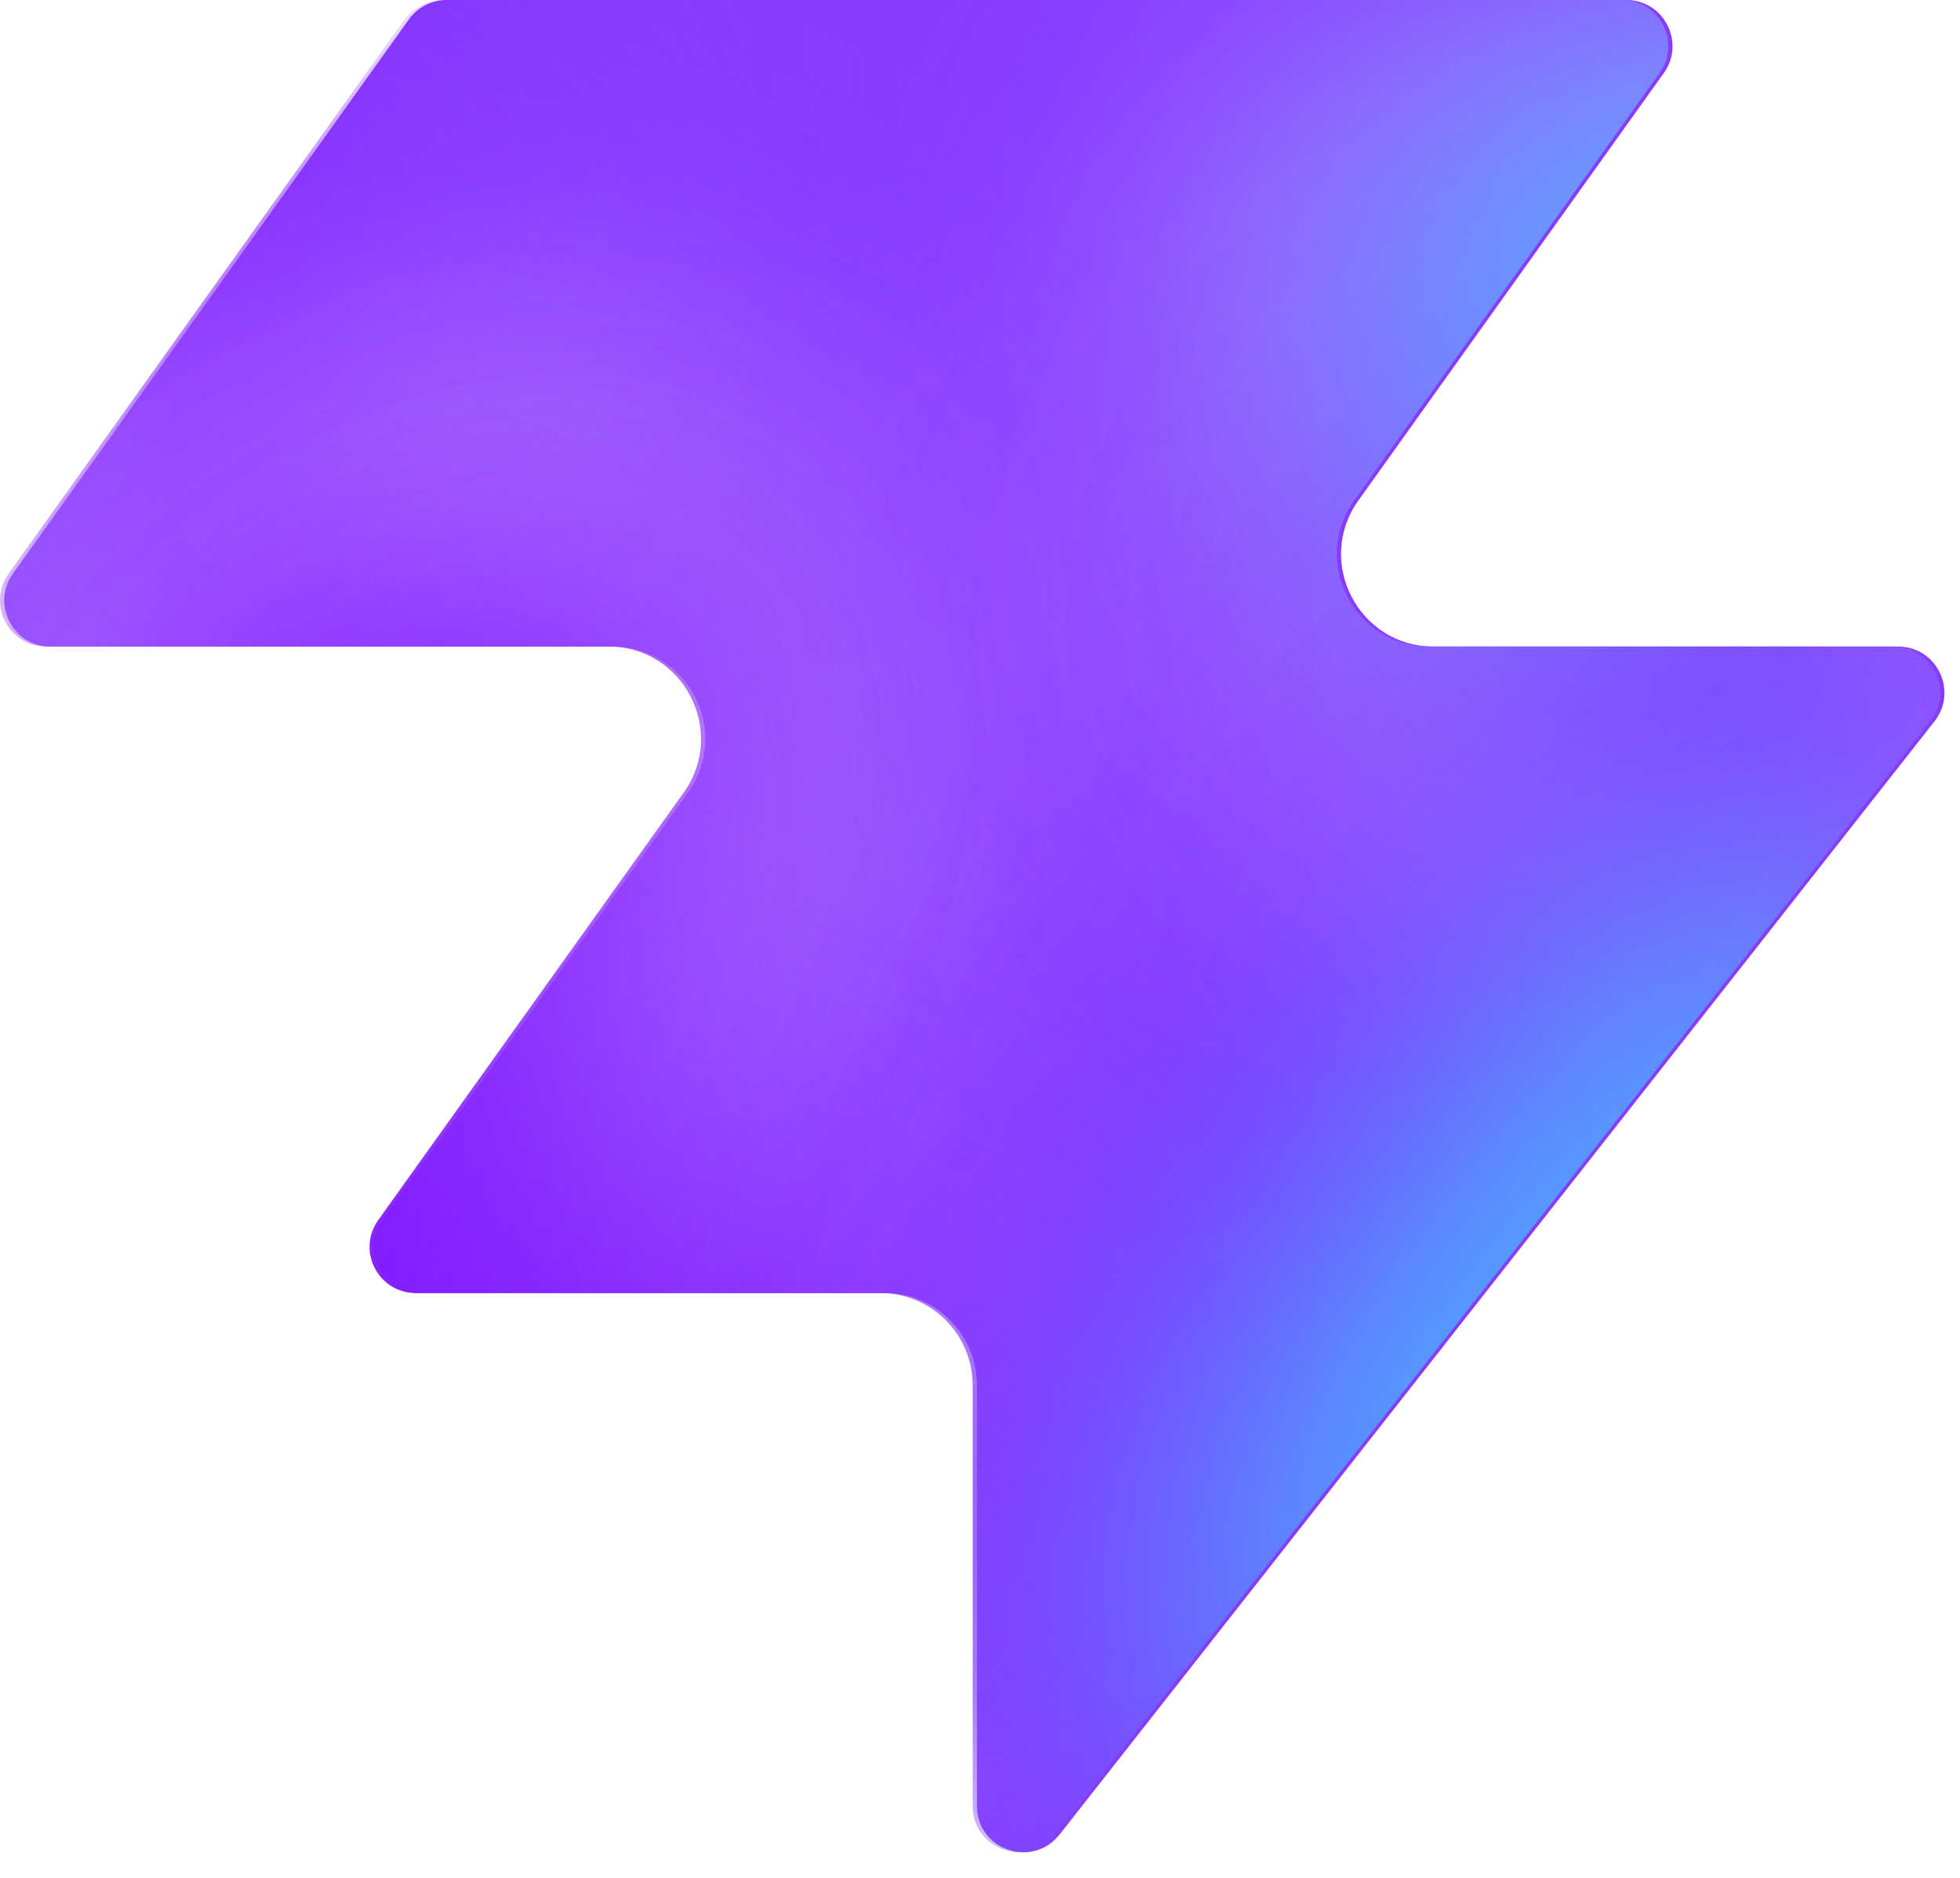
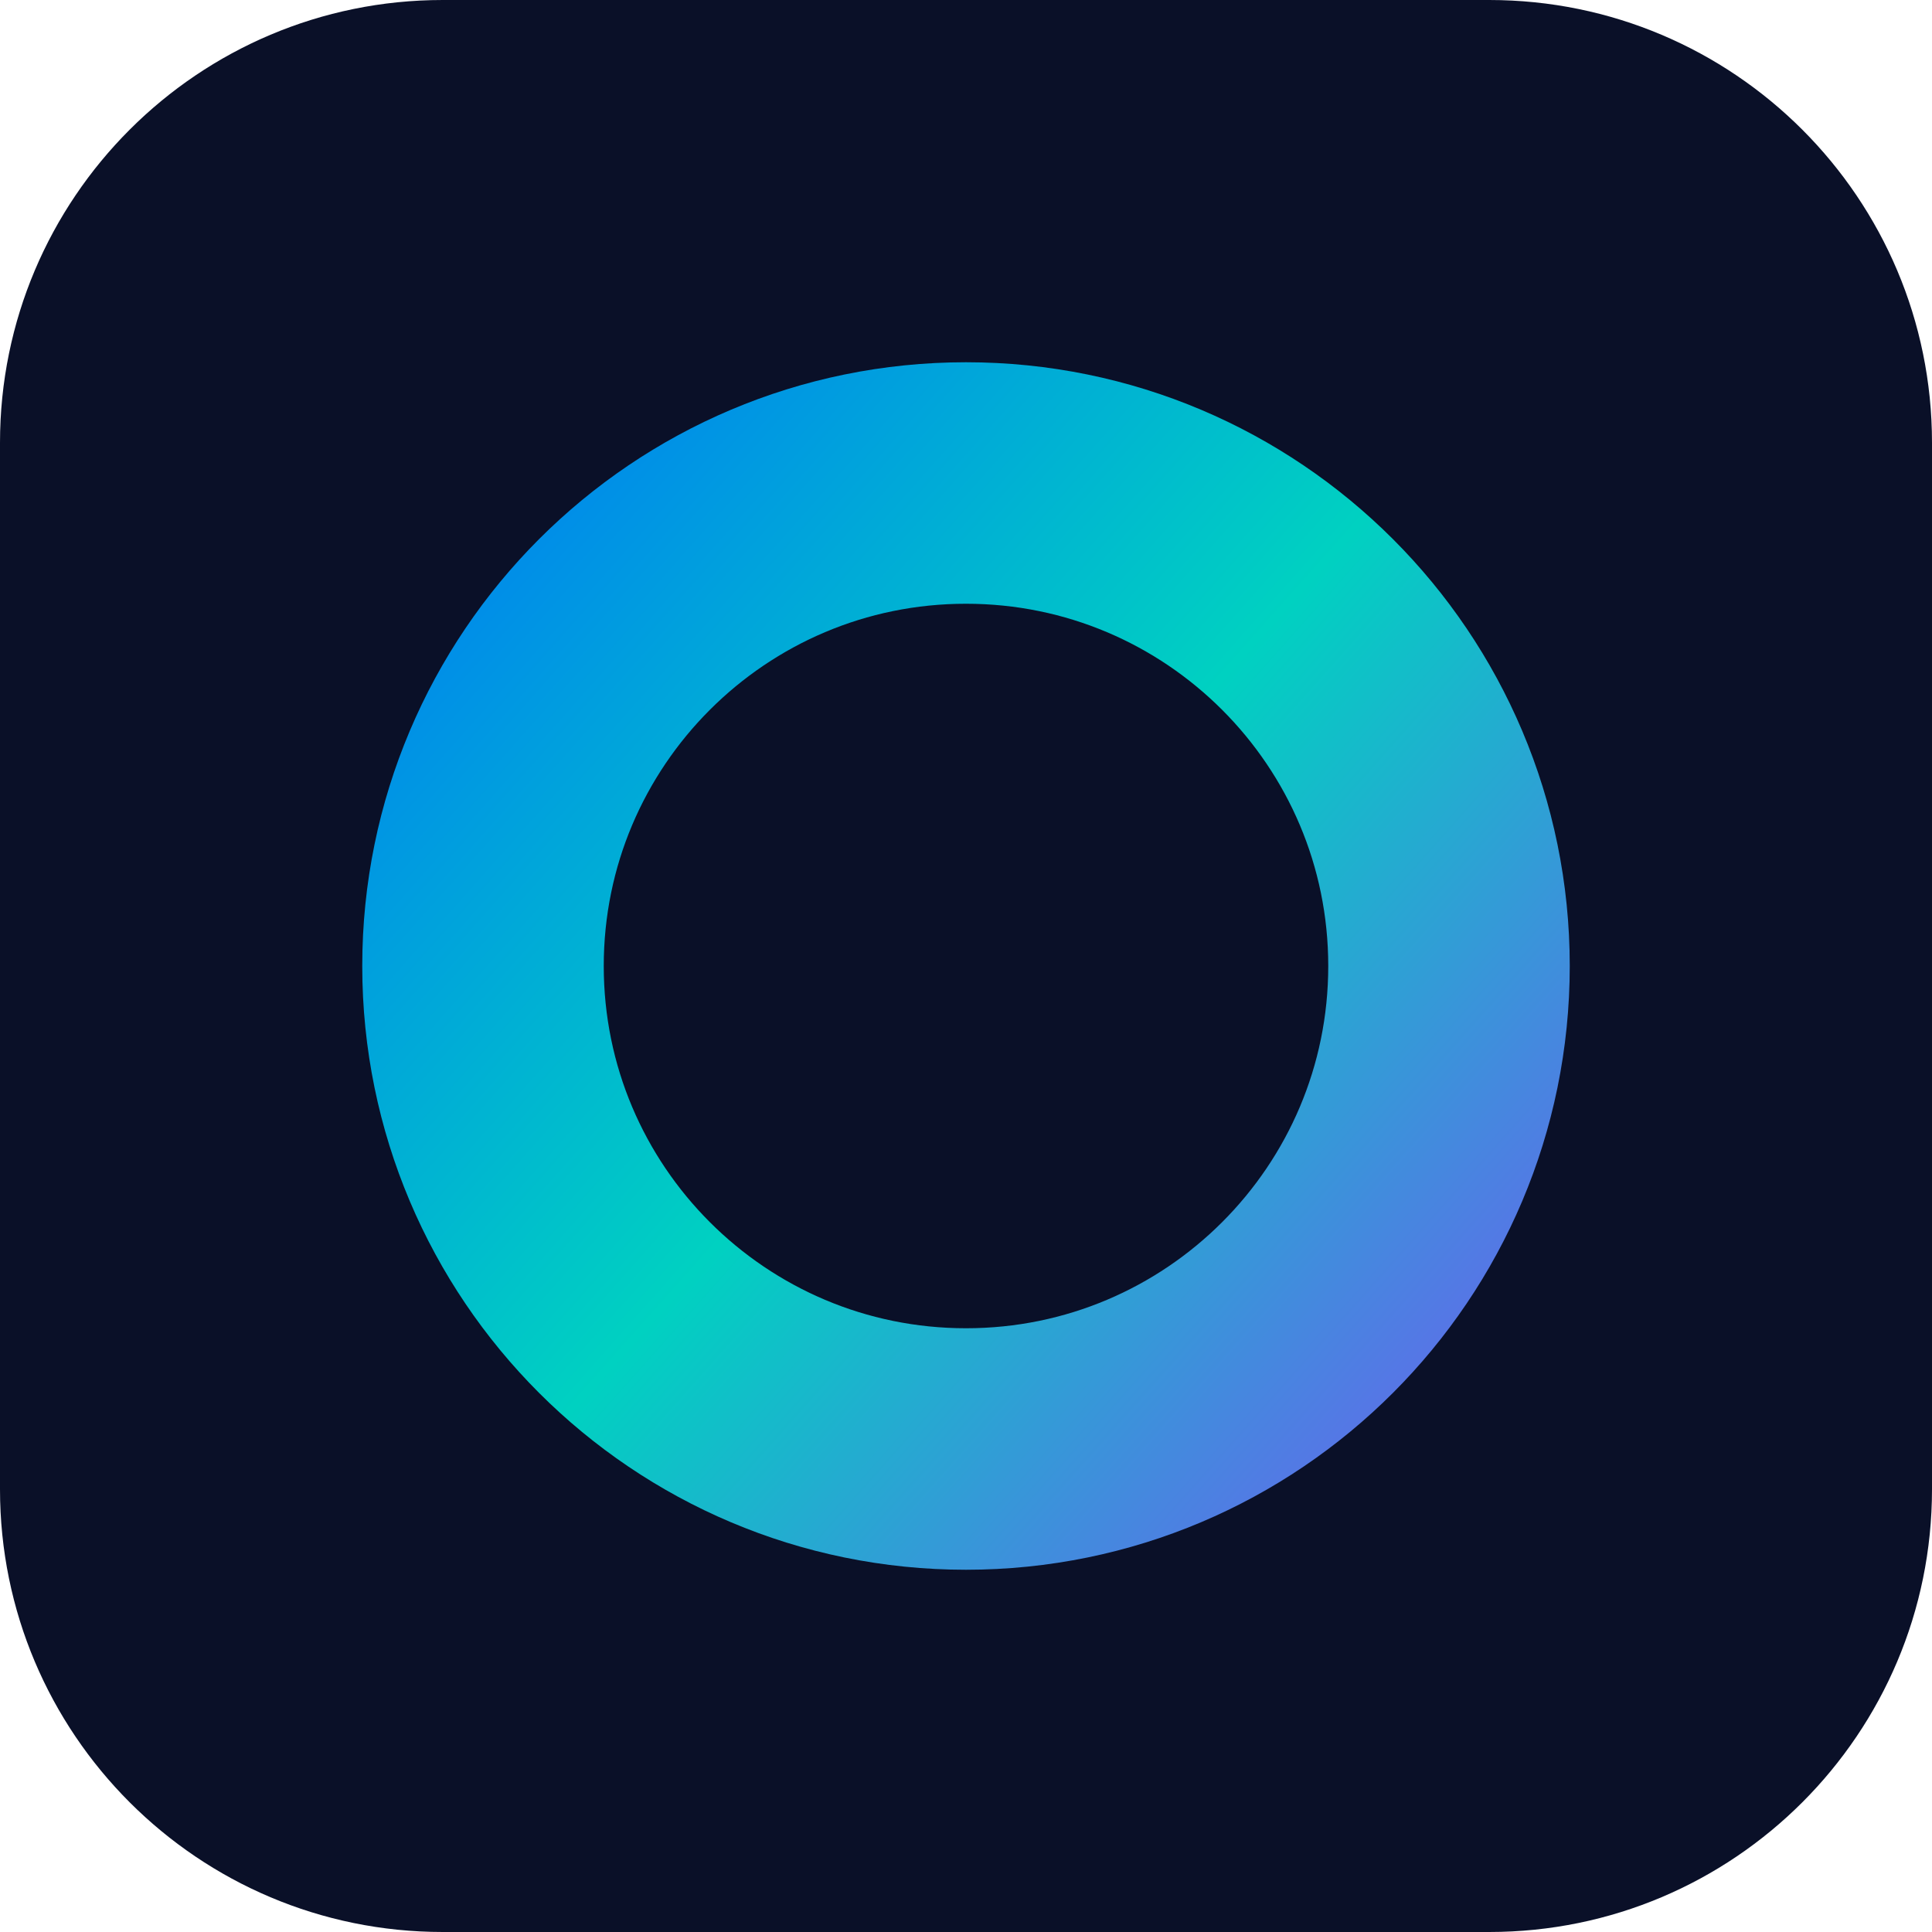
- <svg xmlns="http://www.w3.org/2000/svg" width="48" height="46" fill="none" viewBox="0 0 48 46">
-   <path fill="#863bff" d="M25.946 44.938c-.664.845-2.021.375-2.021-.698V33.937a2.26 2.26 0 0 0-2.262-2.262H10.287c-.92 0-1.456-1.04-.92-1.788l7.48-10.471c1.07-1.497 0-3.578-1.842-3.578H1.237c-.92 0-1.456-1.04-.92-1.788L10.013.474c.214-.297.556-.474.92-.474h28.894c.92 0 1.456 1.04.92 1.788l-7.48 10.471c-1.07 1.498 0 3.579 1.842 3.579h11.377c.943 0 1.473 1.088.89 1.83L25.947 44.94z" style="fill:#863bff;fill:color(display-p3 .525 .23 1);fill-opacity:1" />
-   <mask id="a" width="48" height="46" x="0" y="0" maskUnits="userSpaceOnUse" style="mask-type:alpha">
-     <path fill="#000" d="M25.842 44.938c-.664.844-2.021.375-2.021-.698V33.937a2.26 2.26 0 0 0-2.262-2.262H10.183c-.92 0-1.456-1.04-.92-1.788l7.48-10.471c1.07-1.498 0-3.579-1.842-3.579H1.133c-.92 0-1.456-1.04-.92-1.787L9.91.473c.214-.297.556-.474.92-.474h28.894c.92 0 1.456 1.04.92 1.788l-7.48 10.471c-1.07 1.498 0 3.578 1.842 3.578h11.377c.943 0 1.473 1.088.89 1.832L25.843 44.94z" style="fill:#000;fill-opacity:1" />
-   </mask>
-   <g mask="url(#a)">
-     <g filter="url(#b)">
-       <ellipse cx="5.508" cy="14.704" fill="#ede6ff" rx="5.508" ry="14.704" style="fill:#ede6ff;fill:color(display-p3 .927 .903 1);fill-opacity:1" transform="matrix(.00324 1 1 -.00324 -4.47 31.516)" />
-     </g>
-     <g filter="url(#c)">
-       <ellipse cx="10.399" cy="29.851" fill="#ede6ff" rx="10.399" ry="29.851" style="fill:#ede6ff;fill:color(display-p3 .927 .903 1);fill-opacity:1" transform="matrix(.00324 1 1 -.00324 -39.328 7.883)" />
-     </g>
-     <g filter="url(#d)">
-       <ellipse cx="5.508" cy="30.487" fill="#7e14ff" rx="5.508" ry="30.487" style="fill:#7e14ff;fill:color(display-p3 .492 .077 1);fill-opacity:1" transform="rotate(89.814 -25.913 -14.639)scale(1 -1)" />
-     </g>
-     <g filter="url(#e)">
-       <ellipse cx="5.508" cy="30.599" fill="#7e14ff" rx="5.508" ry="30.599" style="fill:#7e14ff;fill:color(display-p3 .492 .077 1);fill-opacity:1" transform="rotate(89.814 -32.644 -3.334)scale(1 -1)" />
-     </g>
-     <g filter="url(#f)">
-       <ellipse cx="5.508" cy="30.599" fill="#7e14ff" rx="5.508" ry="30.599" style="fill:#7e14ff;fill:color(display-p3 .492 .077 1);fill-opacity:1" transform="matrix(.00324 1 1 -.00324 -34.34 30.47)" />
-     </g>
-     <g filter="url(#g)">
-       <ellipse cx="14.072" cy="22.078" fill="#ede6ff" rx="14.072" ry="22.078" style="fill:#ede6ff;fill:color(display-p3 .927 .903 1);fill-opacity:1" transform="rotate(93.35 24.506 48.493)scale(-1 1)" />
-     </g>
-     <g filter="url(#h)">
-       <ellipse cx="3.47" cy="21.501" fill="#7e14ff" rx="3.47" ry="21.501" style="fill:#7e14ff;fill:color(display-p3 .492 .077 1);fill-opacity:1" transform="rotate(89.009 28.708 47.59)scale(-1 1)" />
-     </g>
-     <g filter="url(#i)">
-       <ellipse cx="3.47" cy="21.501" fill="#7e14ff" rx="3.47" ry="21.501" style="fill:#7e14ff;fill:color(display-p3 .492 .077 1);fill-opacity:1" transform="rotate(89.009 28.708 47.59)scale(-1 1)" />
-     </g>
-     <g filter="url(#j)">
-       <ellipse cx=".387" cy="8.972" fill="#7e14ff" rx="4.407" ry="29.108" style="fill:#7e14ff;fill:color(display-p3 .492 .077 1);fill-opacity:1" transform="rotate(39.51 .387 8.972)" />
-     </g>
-     <g filter="url(#k)">
-       <ellipse cx="47.523" cy="-6.092" fill="#7e14ff" rx="4.407" ry="29.108" style="fill:#7e14ff;fill:color(display-p3 .492 .077 1);fill-opacity:1" transform="rotate(37.892 47.523 -6.092)" />
-     </g>
-     <g filter="url(#l)">
-       <ellipse cx="41.412" cy="6.333" fill="#47bfff" rx="5.971" ry="9.665" style="fill:#47bfff;fill:color(display-p3 .28 .748 1);fill-opacity:1" transform="rotate(37.892 41.412 6.333)" />
-     </g>
-     <g filter="url(#m)">
-       <ellipse cx="-1.879" cy="38.332" fill="#7e14ff" rx="4.407" ry="29.108" style="fill:#7e14ff;fill:color(display-p3 .492 .077 1);fill-opacity:1" transform="rotate(37.892 -1.88 38.332)" />
-     </g>
-     <g filter="url(#n)">
-       <ellipse cx="-1.879" cy="38.332" fill="#7e14ff" rx="4.407" ry="29.108" style="fill:#7e14ff;fill:color(display-p3 .492 .077 1);fill-opacity:1" transform="rotate(37.892 -1.88 38.332)" />
-     </g>
-     <g filter="url(#o)">
-       <ellipse cx="35.651" cy="29.907" fill="#7e14ff" rx="4.407" ry="29.108" style="fill:#7e14ff;fill:color(display-p3 .492 .077 1);fill-opacity:1" transform="rotate(37.892 35.651 29.907)" />
-     </g>
-     <g filter="url(#p)">
-       <ellipse cx="38.418" cy="32.4" fill="#47bfff" rx="5.971" ry="15.297" style="fill:#47bfff;fill:color(display-p3 .28 .748 1);fill-opacity:1" transform="rotate(37.892 38.418 32.4)" />
-     </g>
-   </g>
+ <svg xmlns="http://www.w3.org/2000/svg" viewBox="0 0 48 48" fill="none">
  <defs>
-     <filter id="b" width="60.045" height="41.654" x="-19.77" y="16.149" color-interpolation-filters="sRGB" filterUnits="userSpaceOnUse">
-       <feFlood flood-opacity="0" result="BackgroundImageFix" />
-       <feBlend in="SourceGraphic" in2="BackgroundImageFix" result="shape" />
-       <feGaussianBlur result="effect1_foregroundBlur_2002_17158" stdDeviation="7.659" />
-     </filter>
-     <filter id="c" width="90.34" height="51.437" x="-54.613" y="-7.533" color-interpolation-filters="sRGB" filterUnits="userSpaceOnUse">
-       <feFlood flood-opacity="0" result="BackgroundImageFix" />
-       <feBlend in="SourceGraphic" in2="BackgroundImageFix" result="shape" />
-       <feGaussianBlur result="effect1_foregroundBlur_2002_17158" stdDeviation="7.659" />
-     </filter>
-     <filter id="d" width="79.355" height="29.4" x="-49.64" y="2.03" color-interpolation-filters="sRGB" filterUnits="userSpaceOnUse">
-       <feFlood flood-opacity="0" result="BackgroundImageFix" />
-       <feBlend in="SourceGraphic" in2="BackgroundImageFix" result="shape" />
-       <feGaussianBlur result="effect1_foregroundBlur_2002_17158" stdDeviation="4.596" />
-     </filter>
-     <filter id="e" width="79.579" height="29.4" x="-45.045" y="20.029" color-interpolation-filters="sRGB" filterUnits="userSpaceOnUse">
-       <feFlood flood-opacity="0" result="BackgroundImageFix" />
-       <feBlend in="SourceGraphic" in2="BackgroundImageFix" result="shape" />
-       <feGaussianBlur result="effect1_foregroundBlur_2002_17158" stdDeviation="4.596" />
-     </filter>
-     <filter id="f" width="79.579" height="29.4" x="-43.513" y="21.178" color-interpolation-filters="sRGB" filterUnits="userSpaceOnUse">
-       <feFlood flood-opacity="0" result="BackgroundImageFix" />
-       <feBlend in="SourceGraphic" in2="BackgroundImageFix" result="shape" />
-       <feGaussianBlur result="effect1_foregroundBlur_2002_17158" stdDeviation="4.596" />
-     </filter>
-     <filter id="g" width="74.749" height="58.852" x="15.756" y="-17.901" color-interpolation-filters="sRGB" filterUnits="userSpaceOnUse">
-       <feFlood flood-opacity="0" result="BackgroundImageFix" />
-       <feBlend in="SourceGraphic" in2="BackgroundImageFix" result="shape" />
-       <feGaussianBlur result="effect1_foregroundBlur_2002_17158" stdDeviation="7.659" />
-     </filter>
-     <filter id="h" width="61.377" height="25.362" x="23.548" y="2.284" color-interpolation-filters="sRGB" filterUnits="userSpaceOnUse">
-       <feFlood flood-opacity="0" result="BackgroundImageFix" />
-       <feBlend in="SourceGraphic" in2="BackgroundImageFix" result="shape" />
-       <feGaussianBlur result="effect1_foregroundBlur_2002_17158" stdDeviation="4.596" />
-     </filter>
-     <filter id="i" width="61.377" height="25.362" x="23.548" y="2.284" color-interpolation-filters="sRGB" filterUnits="userSpaceOnUse">
-       <feFlood flood-opacity="0" result="BackgroundImageFix" />
-       <feBlend in="SourceGraphic" in2="BackgroundImageFix" result="shape" />
-       <feGaussianBlur result="effect1_foregroundBlur_2002_17158" stdDeviation="4.596" />
-     </filter>
-     <filter id="j" width="56.045" height="63.649" x="-27.636" y="-22.853" color-interpolation-filters="sRGB" filterUnits="userSpaceOnUse">
-       <feFlood flood-opacity="0" result="BackgroundImageFix" />
-       <feBlend in="SourceGraphic" in2="BackgroundImageFix" result="shape" />
-       <feGaussianBlur result="effect1_foregroundBlur_2002_17158" stdDeviation="4.596" />
-     </filter>
-     <filter id="k" width="54.814" height="64.646" x="20.116" y="-38.415" color-interpolation-filters="sRGB" filterUnits="userSpaceOnUse">
-       <feFlood flood-opacity="0" result="BackgroundImageFix" />
-       <feBlend in="SourceGraphic" in2="BackgroundImageFix" result="shape" />
-       <feGaussianBlur result="effect1_foregroundBlur_2002_17158" stdDeviation="4.596" />
-     </filter>
-     <filter id="l" width="33.541" height="35.313" x="24.641" y="-11.323" color-interpolation-filters="sRGB" filterUnits="userSpaceOnUse">
-       <feFlood flood-opacity="0" result="BackgroundImageFix" />
-       <feBlend in="SourceGraphic" in2="BackgroundImageFix" result="shape" />
-       <feGaussianBlur result="effect1_foregroundBlur_2002_17158" stdDeviation="4.596" />
-     </filter>
-     <filter id="m" width="54.814" height="64.646" x="-29.286" y="6.009" color-interpolation-filters="sRGB" filterUnits="userSpaceOnUse">
-       <feFlood flood-opacity="0" result="BackgroundImageFix" />
-       <feBlend in="SourceGraphic" in2="BackgroundImageFix" result="shape" />
-       <feGaussianBlur result="effect1_foregroundBlur_2002_17158" stdDeviation="4.596" />
-     </filter>
-     <filter id="n" width="54.814" height="64.646" x="-29.286" y="6.009" color-interpolation-filters="sRGB" filterUnits="userSpaceOnUse">
-       <feFlood flood-opacity="0" result="BackgroundImageFix" />
-       <feBlend in="SourceGraphic" in2="BackgroundImageFix" result="shape" />
-       <feGaussianBlur result="effect1_foregroundBlur_2002_17158" stdDeviation="4.596" />
-     </filter>
-     <filter id="o" width="54.814" height="64.646" x="8.244" y="-2.416" color-interpolation-filters="sRGB" filterUnits="userSpaceOnUse">
-       <feFlood flood-opacity="0" result="BackgroundImageFix" />
-       <feBlend in="SourceGraphic" in2="BackgroundImageFix" result="shape" />
-       <feGaussianBlur result="effect1_foregroundBlur_2002_17158" stdDeviation="4.596" />
-     </filter>
-     <filter id="p" width="39.409" height="43.623" x="18.713" y="10.588" color-interpolation-filters="sRGB" filterUnits="userSpaceOnUse">
-       <feFlood flood-opacity="0" result="BackgroundImageFix" />
-       <feBlend in="SourceGraphic" in2="BackgroundImageFix" result="shape" />
-       <feGaussianBlur result="effect1_foregroundBlur_2002_17158" stdDeviation="4.596" />
-     </filter>
+     <linearGradient id="g" x1="6" y1="8" x2="42" y2="40" gradientUnits="userSpaceOnUse">
+       <stop offset="0" stop-color="#0066FF" />
+       <stop offset=".5" stop-color="#00D1C1" />
+       <stop offset="1" stop-color="#8A3FFC" />
+     </linearGradient>
  </defs>
+   <rect width="48" height="48" rx="11" fill="#0A1028" />
+   <circle cx="24" cy="24" r="12" stroke="url(#g)" stroke-width="6" />
</svg>
